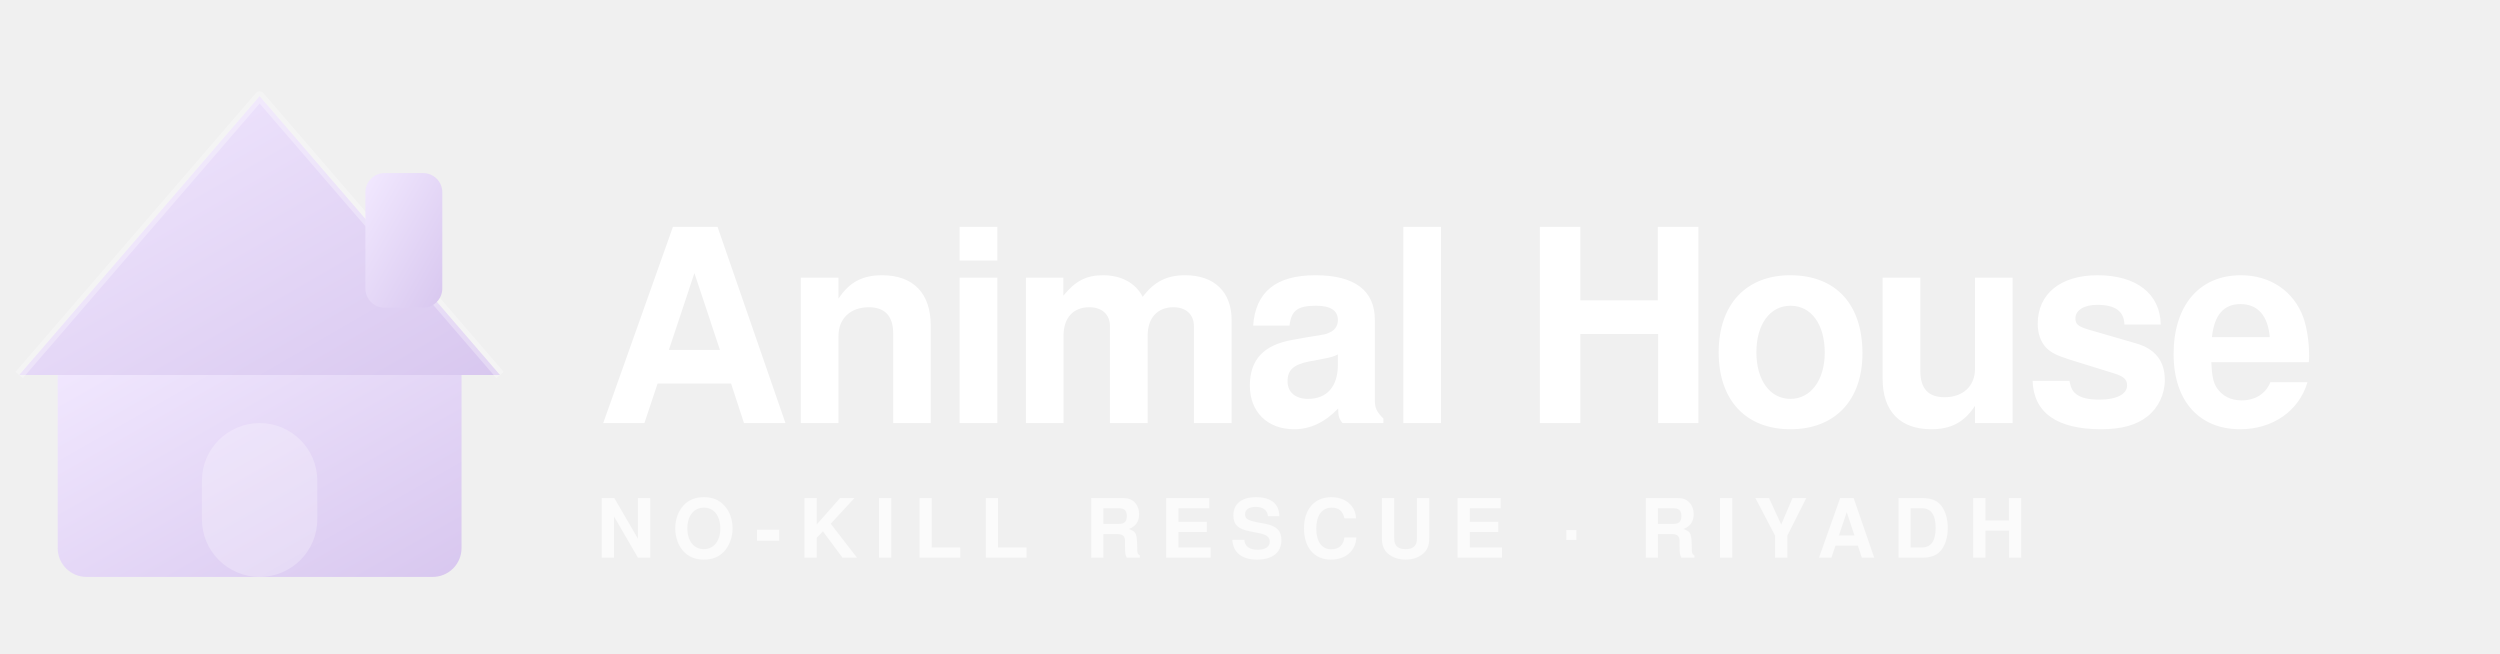
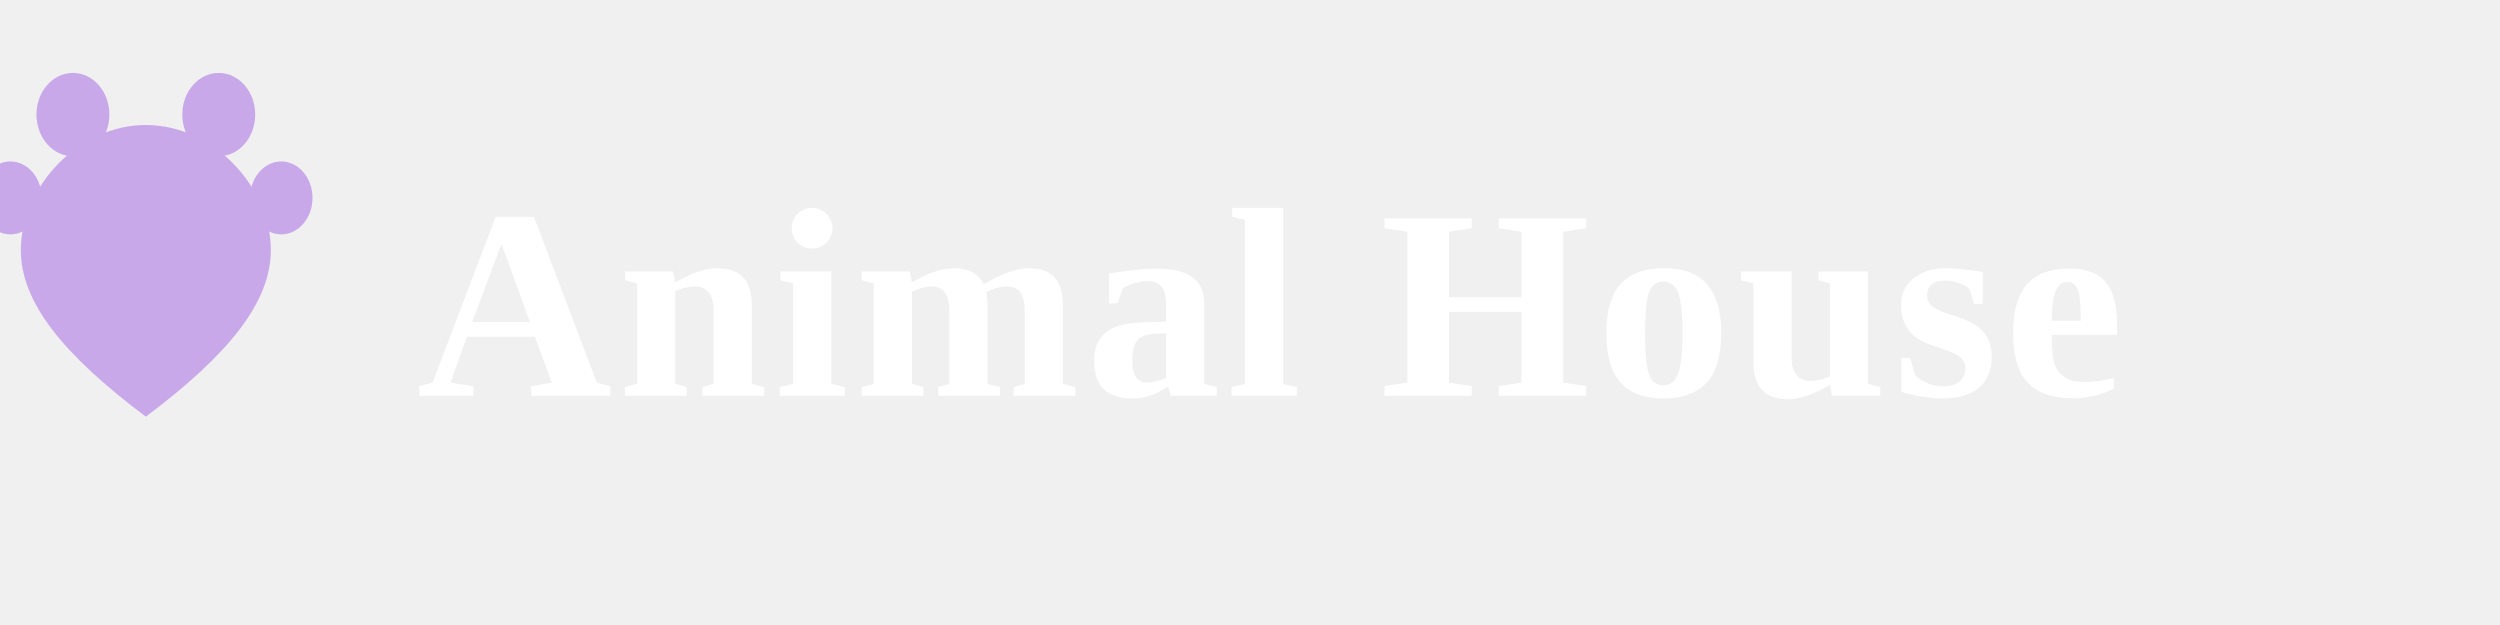
- <svg xmlns="http://www.w3.org/2000/svg" viewBox="0 0 260 68" width="260" height="68" fill="none">
-   <defs>
-     <linearGradient id="houseGrad" x1="0%" y1="0%" x2="100%" y2="100%">
-       <stop offset="0%" stop-color="#f2e9ff" />
-       <stop offset="100%" stop-color="#d8c7ef" />
-     </linearGradient>
-   </defs>
-   <g transform="translate(0, 6)">
-     <rect x="6" y="30" width="42" height="24" rx="3" fill="url(#houseGrad)" />
-     <path d="M2 33 L27 4 L52 33" fill="url(#houseGrad)" stroke="white" stroke-width="1" stroke-opacity="0.3" stroke-linejoin="round" />
-     <rect x="38" y="12" width="8" height="14" rx="2" fill="url(#houseGrad)" />
-     <rect x="21" y="38" width="12" height="16" rx="6" fill="white" opacity="0.25" />
+ <svg xmlns="http://www.w3.org/2000/svg" viewBox="0 0 240 60" width="240" height="60" fill="none">
+   <g transform="translate(2, 6)">
+     <path d="M24 18c0-6-5.5-12-12-12S0 12 0 18c0 5 4 10 12 16 8-6 12-11 12-16z" fill="#C8A8E8" />
+     <ellipse cx="5" cy="5" rx="3.5" ry="4" fill="#C8A8E8" />
+     <ellipse cx="19" cy="5" rx="3.5" ry="4" fill="#C8A8E8" />
+     <ellipse cx="-1" cy="13" rx="3" ry="3.5" fill="#C8A8E8" />
+     <ellipse cx="25" cy="13" rx="3" ry="3.5" fill="#C8A8E8" />
  </g>
-   <text x="62" y="44" font-family="'Helvetica Neue', Helvetica, 'Segoe UI', Arial, sans-serif" font-size="28" font-weight="700" fill="white" letter-spacing="-0.025em">
+   <text x="40" y="38" font-family="Georgia, 'Times New Roman', serif" font-size="26" font-weight="600" fill="white" letter-spacing="0.02em">
    Animal House
  </text>
-   <text x="62" y="58" font-family="'Helvetica Neue', Helvetica, 'Segoe UI', Arial, sans-serif" font-size="8.5" font-weight="600" fill="white" letter-spacing="0.2em" opacity="0.7">
-     NO-KILL RESCUE · RIYADH
-   </text>
</svg>
